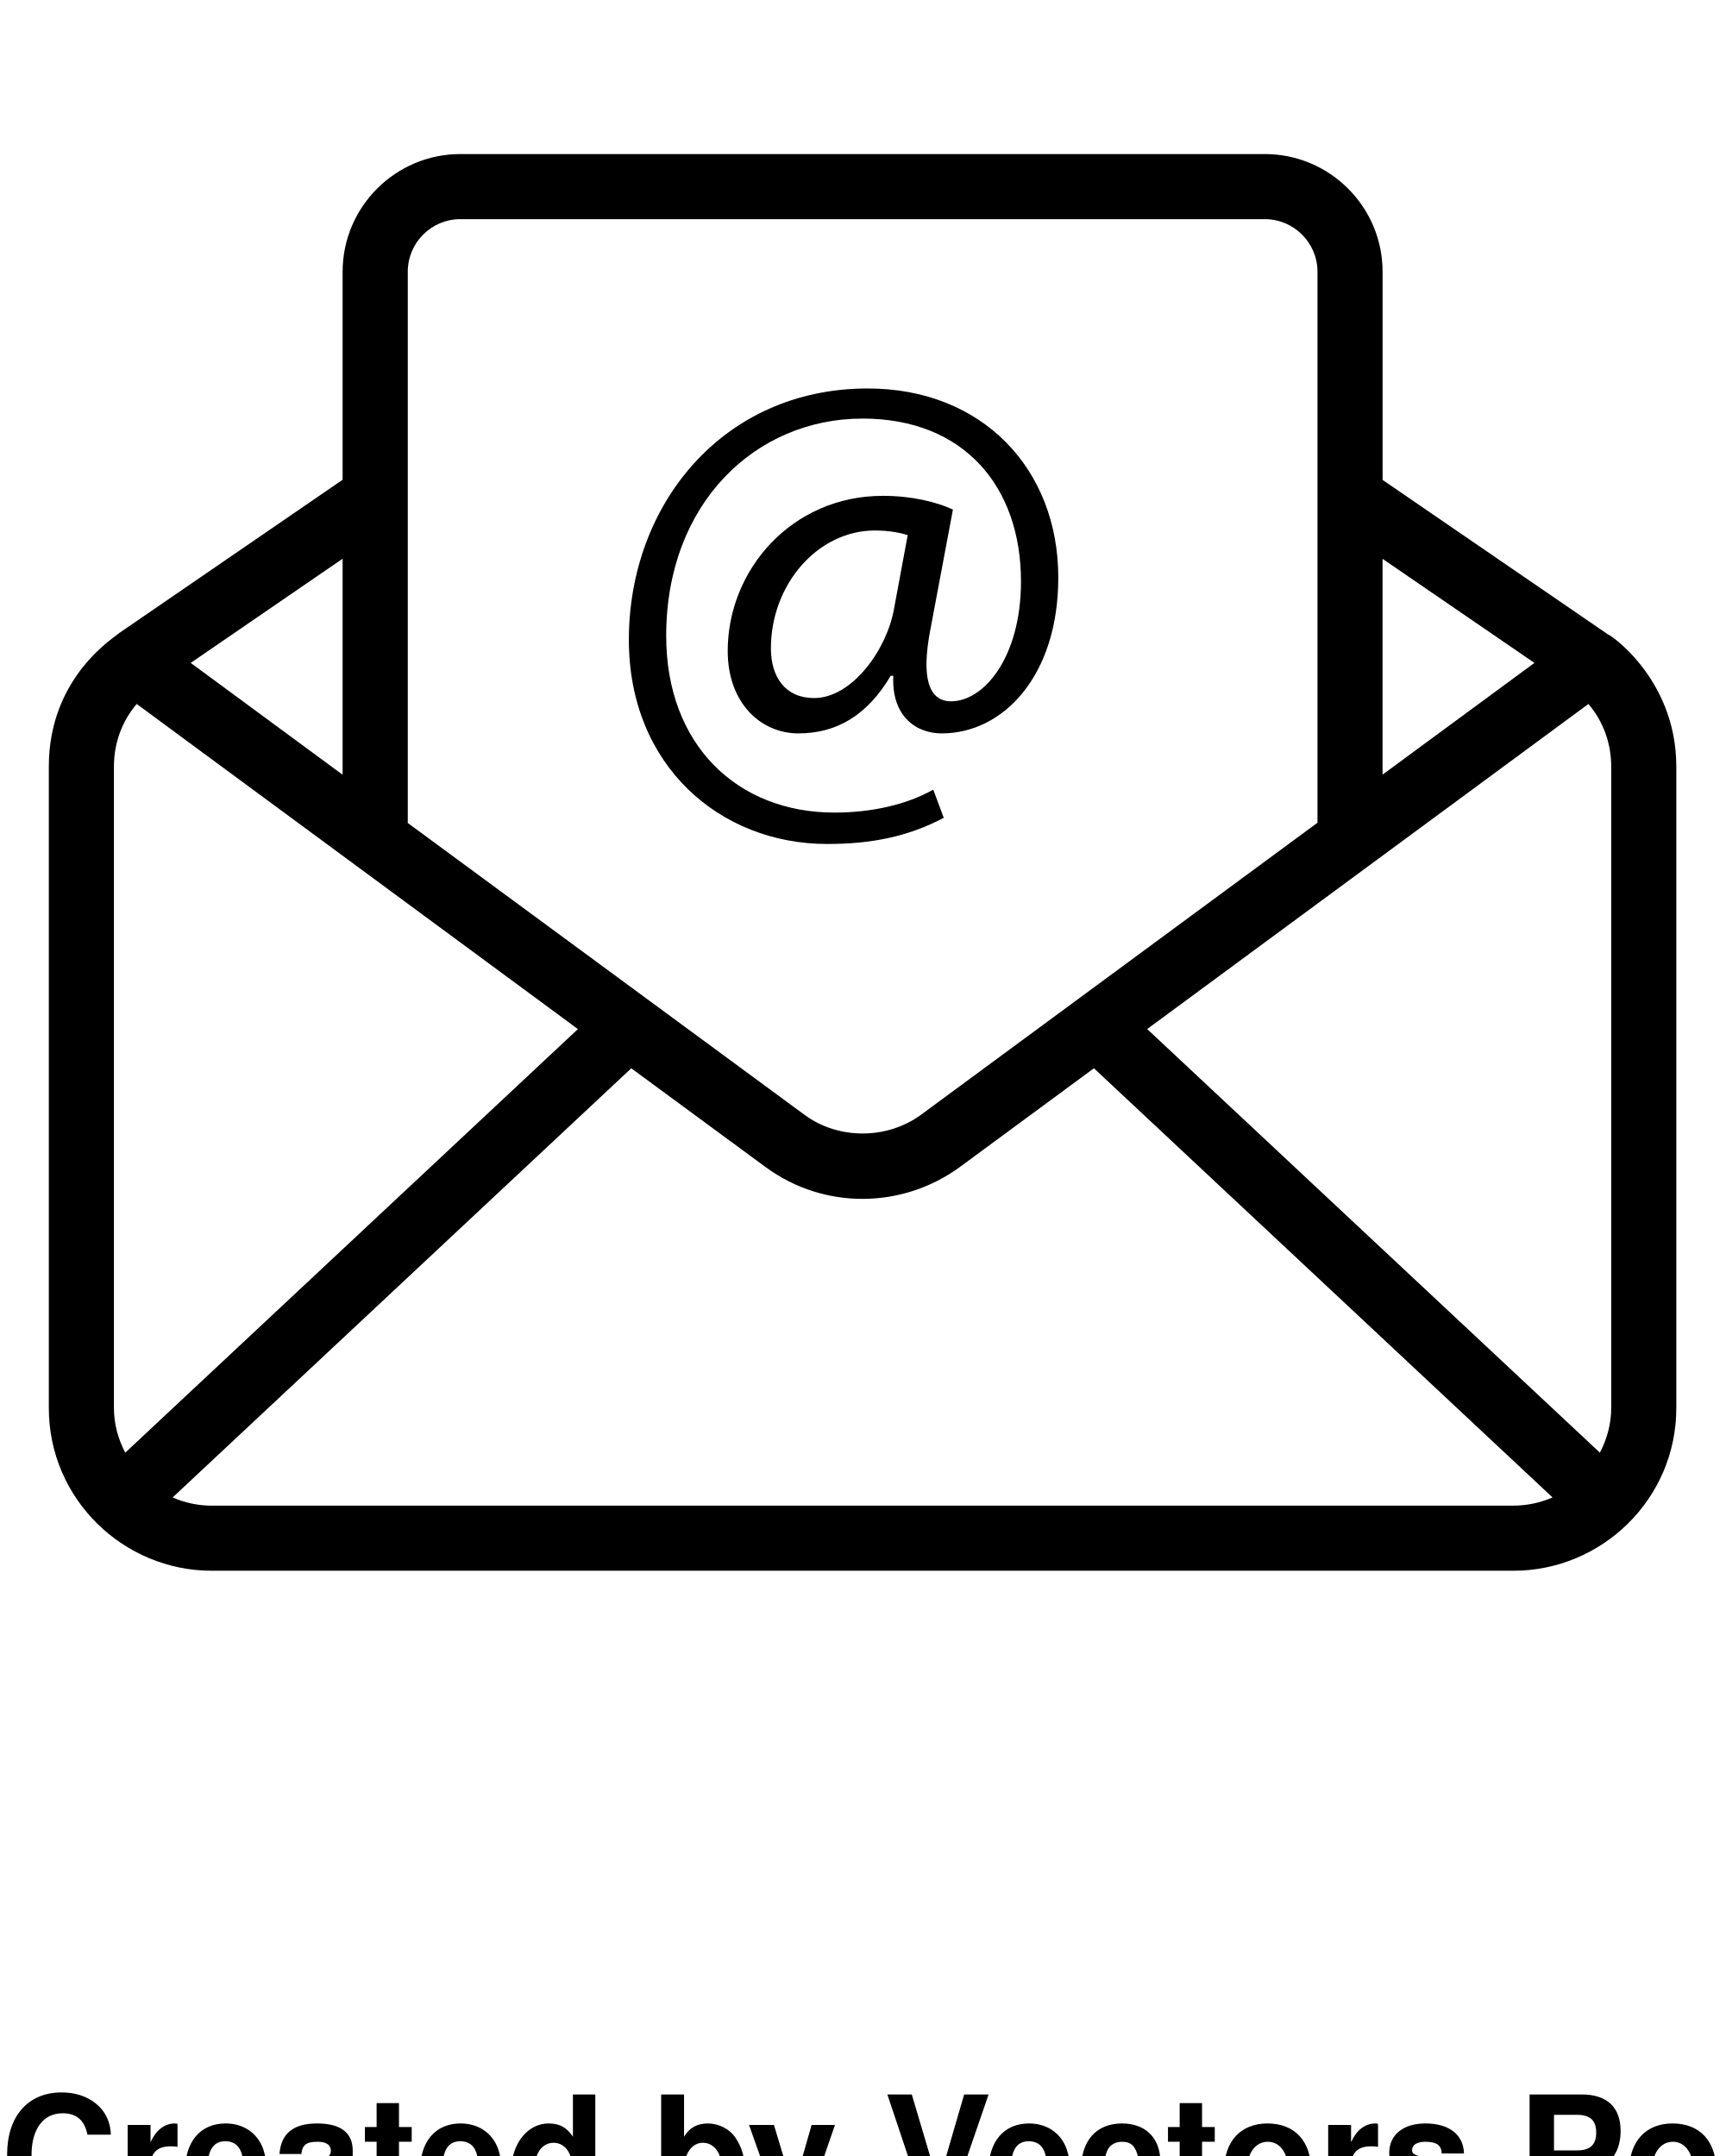
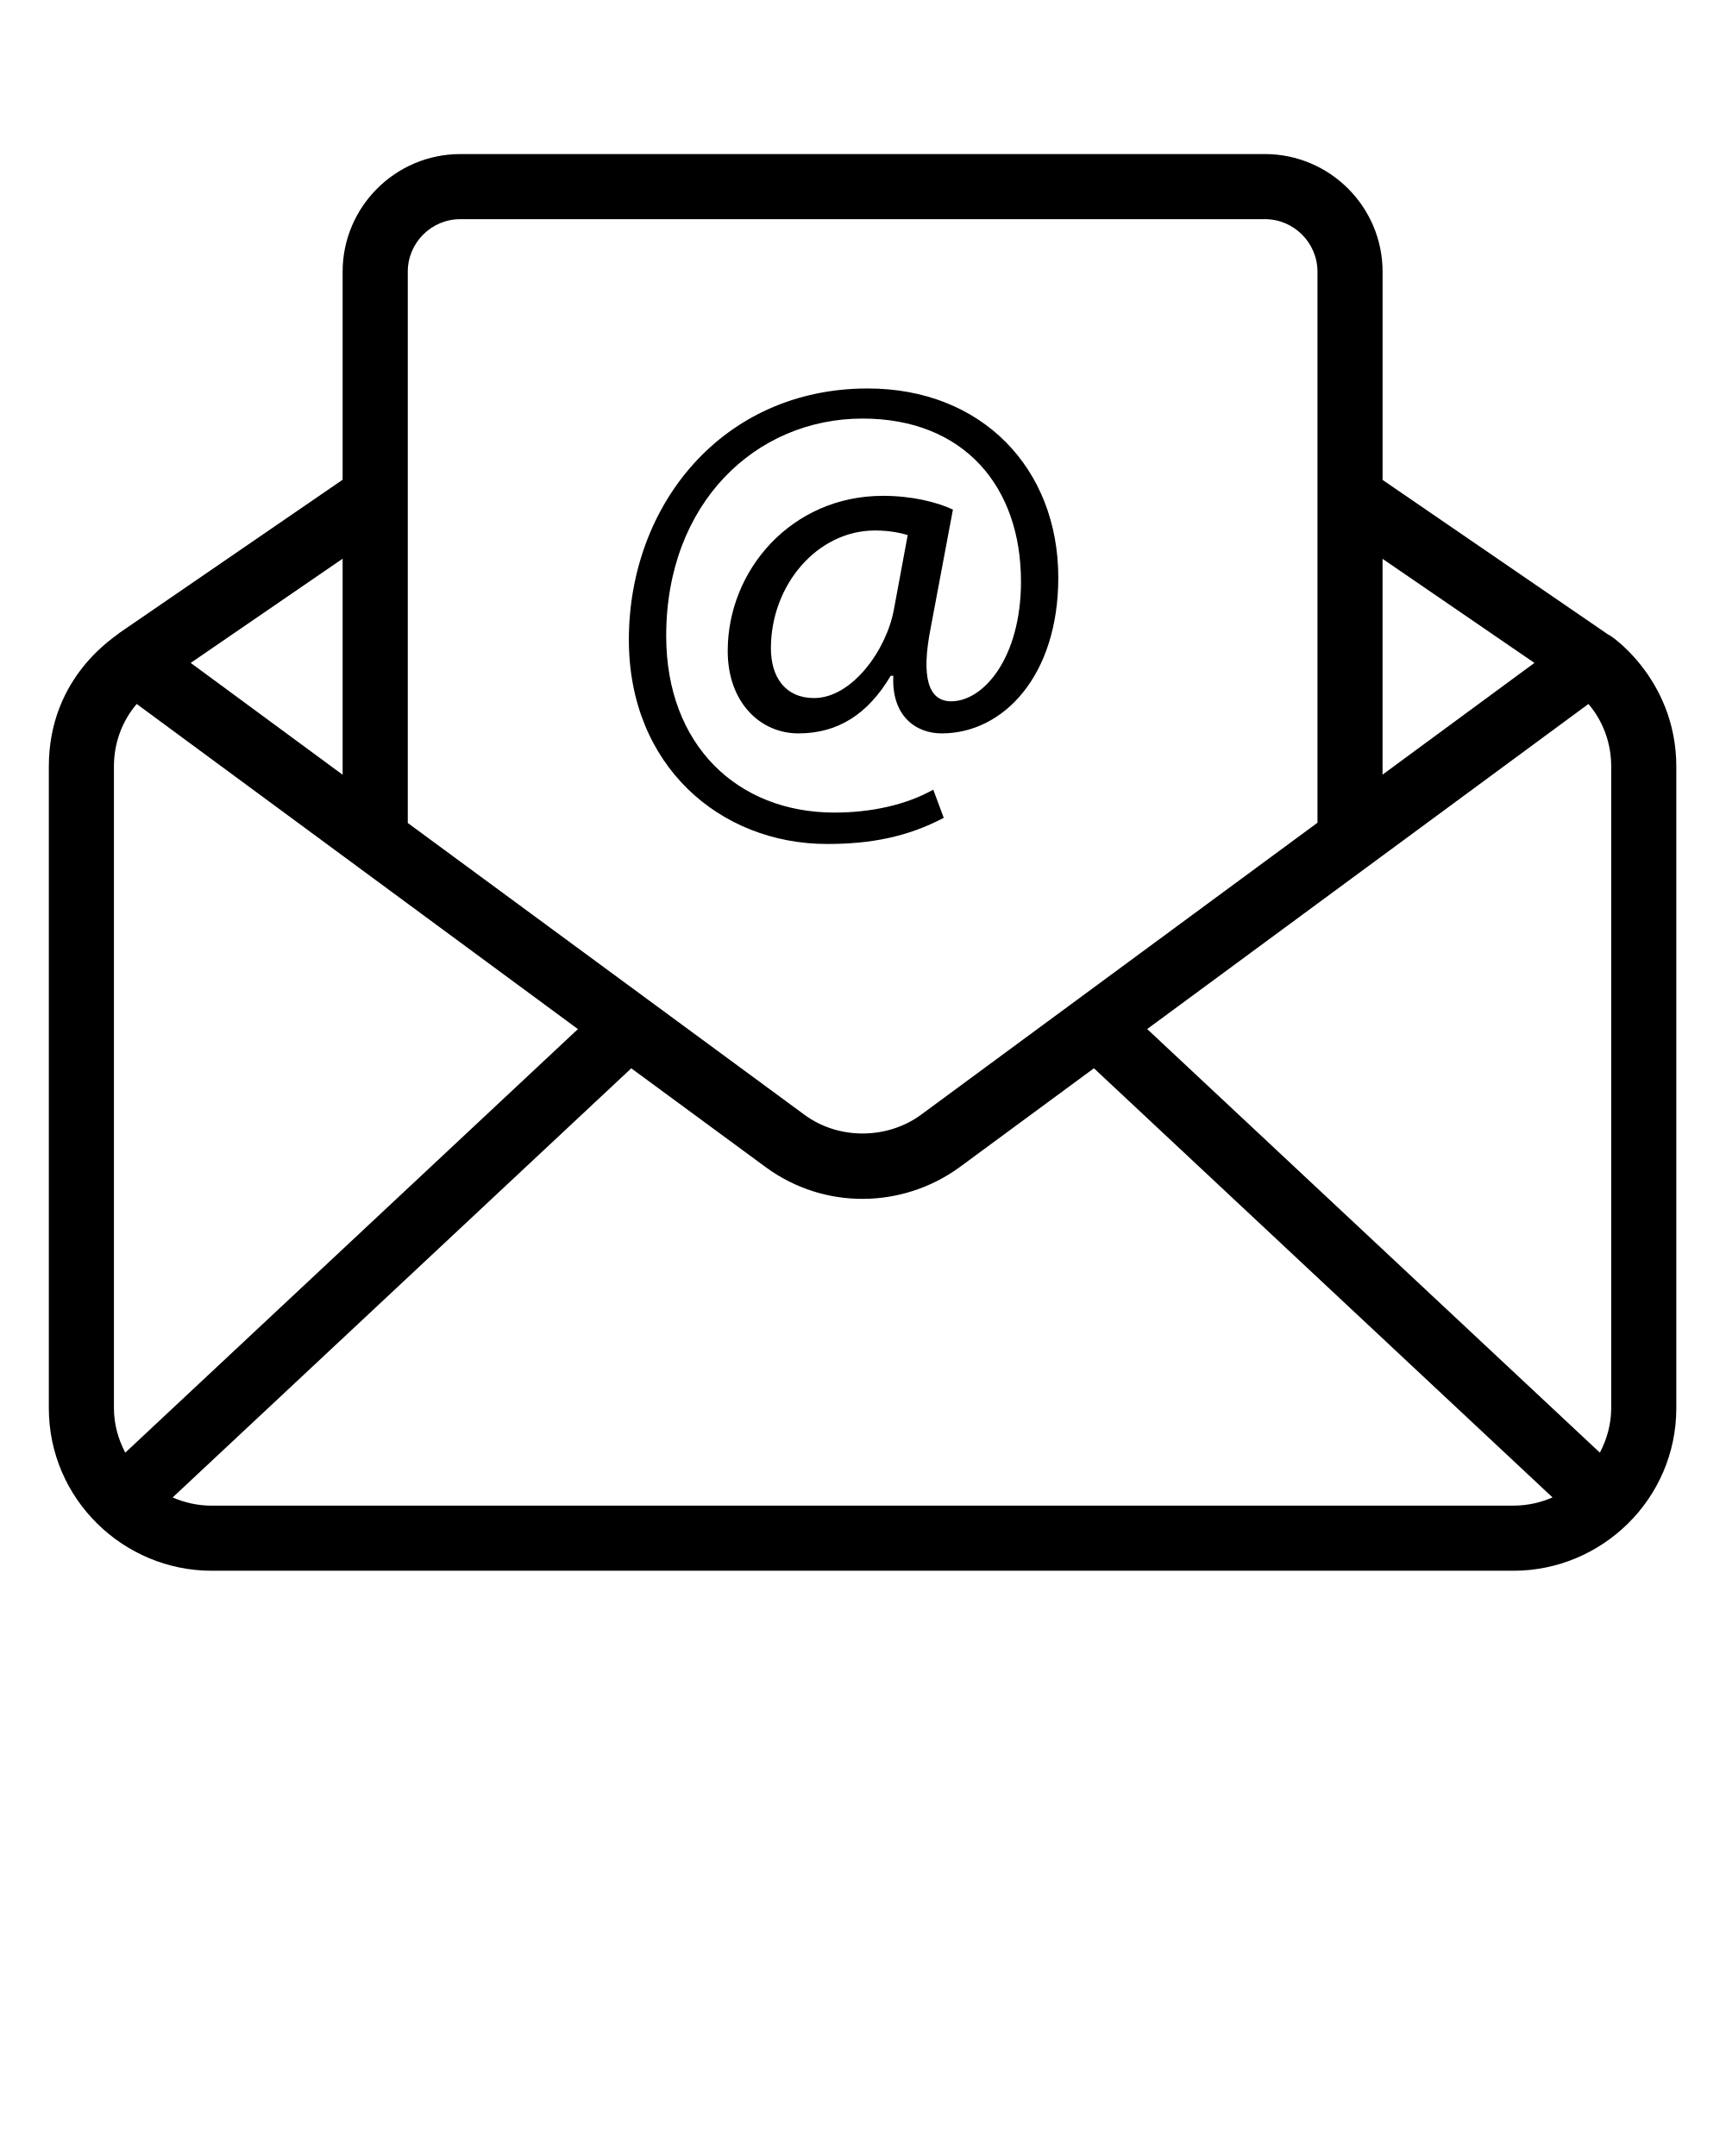
<svg xmlns="http://www.w3.org/2000/svg" version="1.1" x="0px" y="0px" viewBox="0 0 53 66.25" enable-background="new 0 0 53 53" xml:space="preserve">
  <g>
    <path d="M49.412,19.505c-0.011-0.007-0.02-0.016-0.03-0.022c-0.004-0.002-0.006-0.006-0.01-0.008   l-6.896-4.728v-6.396c0-1.995-1.623-3.617-3.618-3.617H14.144c-1.995,0-3.618,1.623-3.618,3.617v6.391   L3.671,19.446C3.586,19.546,1.5,20.759,1.5,23.556v19.71c0,2.807,2.301,5,5,5h40c2.703,0,5-2.197,5-5V23.556   C51.5,20.783,49.322,19.404,49.412,19.505z M35.244,31.621c1.387-1.022-5.022,3.701,13.556-9.989   C49.251,22.16,49.5,22.833,49.5,23.556v19.71c0,0.497-0.133,0.959-0.348,1.372L35.244,31.621z    M47.141,20.37l-4.666,3.433v-6.631L47.141,20.37z M14.144,6.734h24.714   c0.892,0,1.618,0.726,1.618,1.617v16.93l-12.188,8.979c-1.026,0.747-2.508,0.773-3.564,0.002   l-12.196-8.973V8.351C12.526,7.459,13.252,6.734,14.144,6.734z M3.848,44.638   C3.633,44.225,3.5,43.763,3.5,43.266V23.556c0-0.724,0.249-1.397,0.7-1.924   c2.011,1.482-6.059-4.466,13.555,9.99L3.848,44.638z M10.526,17.168v6.638l-4.667-3.436   L10.526,17.168z M6.5,46.266c-0.426,0-0.829-0.092-1.196-0.252l14.09-13.187l4.146,3.049   c1.795,1.307,4.186,1.263,5.934-0.005l4.134-3.045l14.089,13.187   c-0.367,0.16-0.771,0.252-1.196,0.252H6.5z" />
    <path d="M25.414,25.934c1.347,0,2.474-0.221,3.58-0.804l-0.322-0.865   c-0.824,0.462-1.89,0.704-3.037,0.704c-2.977,0-5.168-2.072-5.168-5.43   c0-4.083,2.755-6.677,6.033-6.677c3.117,0,4.867,2.091,4.867,5.007c0,2.333-1.146,3.701-2.172,3.681   c-0.664-0.021-0.905-0.724-0.603-2.252l0.684-3.64c-0.523-0.242-1.287-0.422-2.152-0.422   c-2.795,0-4.767,2.272-4.767,4.766c0,1.589,1.006,2.534,2.172,2.534c1.207,0,2.132-0.584,2.835-1.77   h0.081c-0.061,1.227,0.684,1.77,1.488,1.77c1.89,0,3.58-1.77,3.58-4.787   c0-3.358-2.353-5.812-5.852-5.812c-4.465,0-7.341,3.58-7.341,7.723   C19.32,23.521,22.116,25.934,25.414,25.934z M27.465,18.715c-0.221,1.247-1.287,2.735-2.454,2.735   c-0.885,0-1.327-0.644-1.327-1.529c0-1.951,1.428-3.62,3.198-3.62c0.462,0,0.804,0.08,1.005,0.141   L27.465,18.715z" />
  </g>
-   <text x="0" y="68" fill="#000000" font-size="5px" font-weight="bold" font-family="'Helvetica Neue', Helvetica, Arial-Unicode, Arial, Sans-serif">Created by Vectors Point</text>
-   <text x="0" y="73" fill="#000000" font-size="5px" font-weight="bold" font-family="'Helvetica Neue', Helvetica, Arial-Unicode, Arial, Sans-serif">from the Noun Project</text>
</svg>
